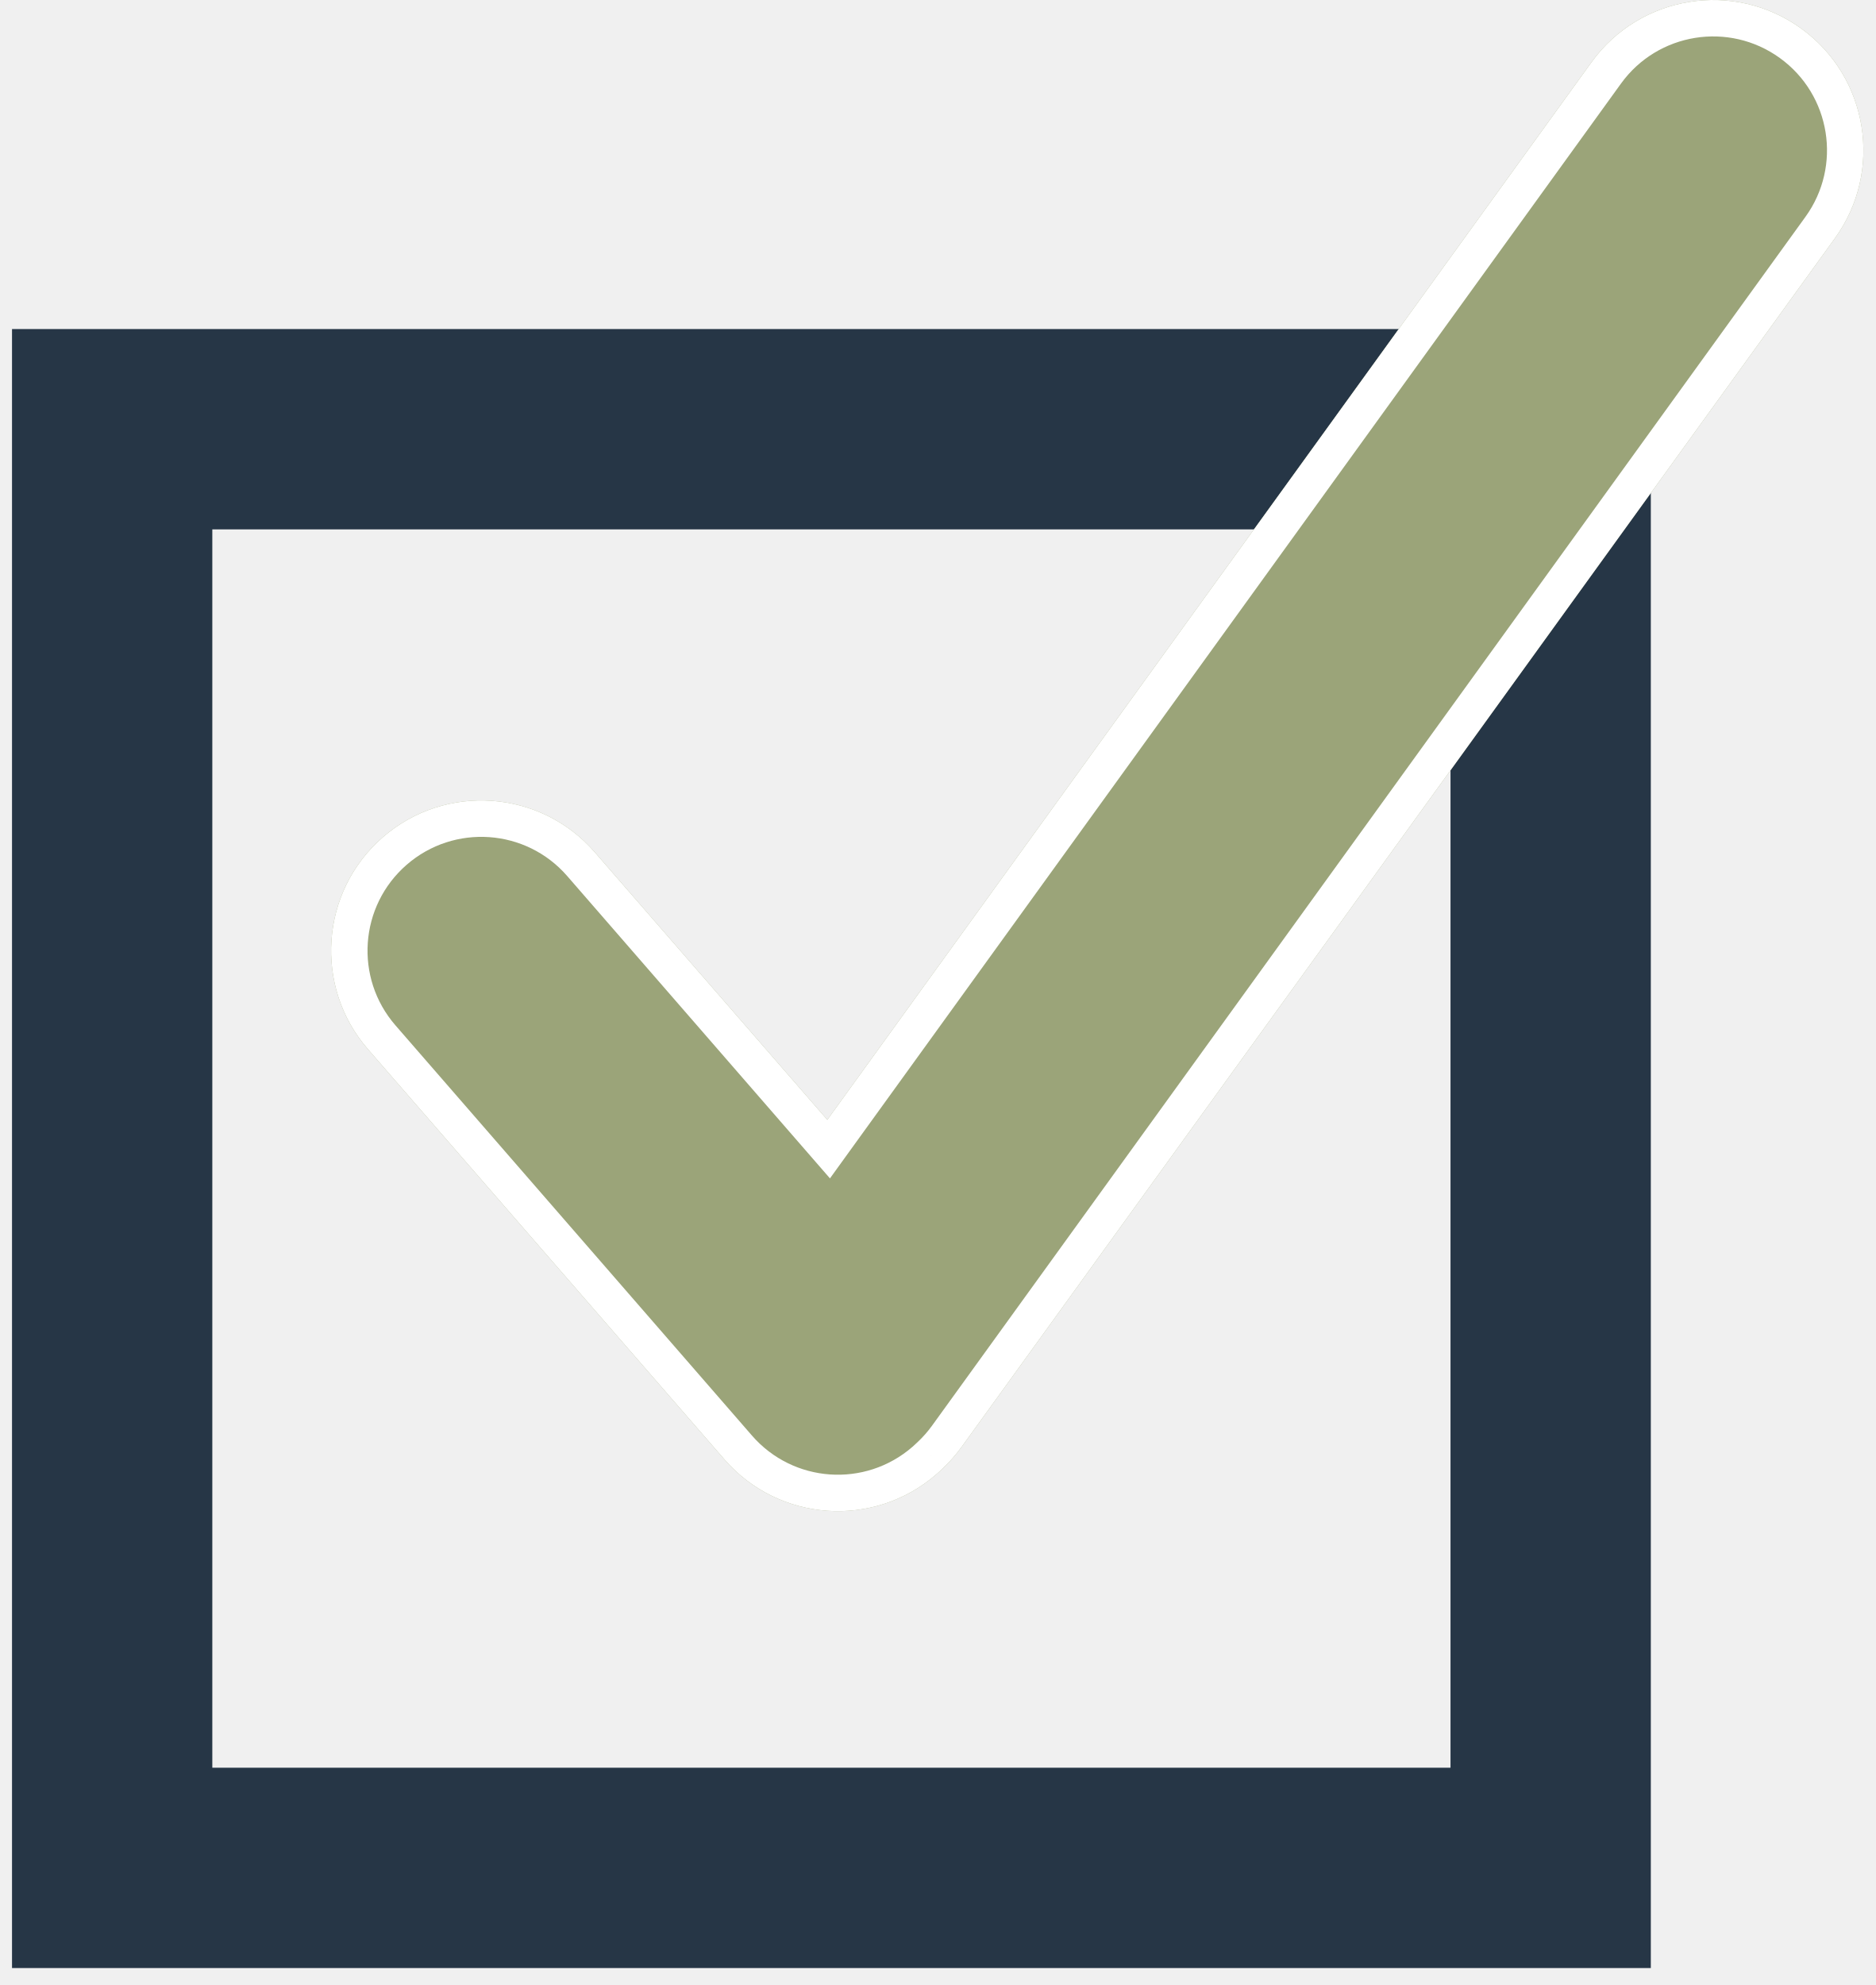
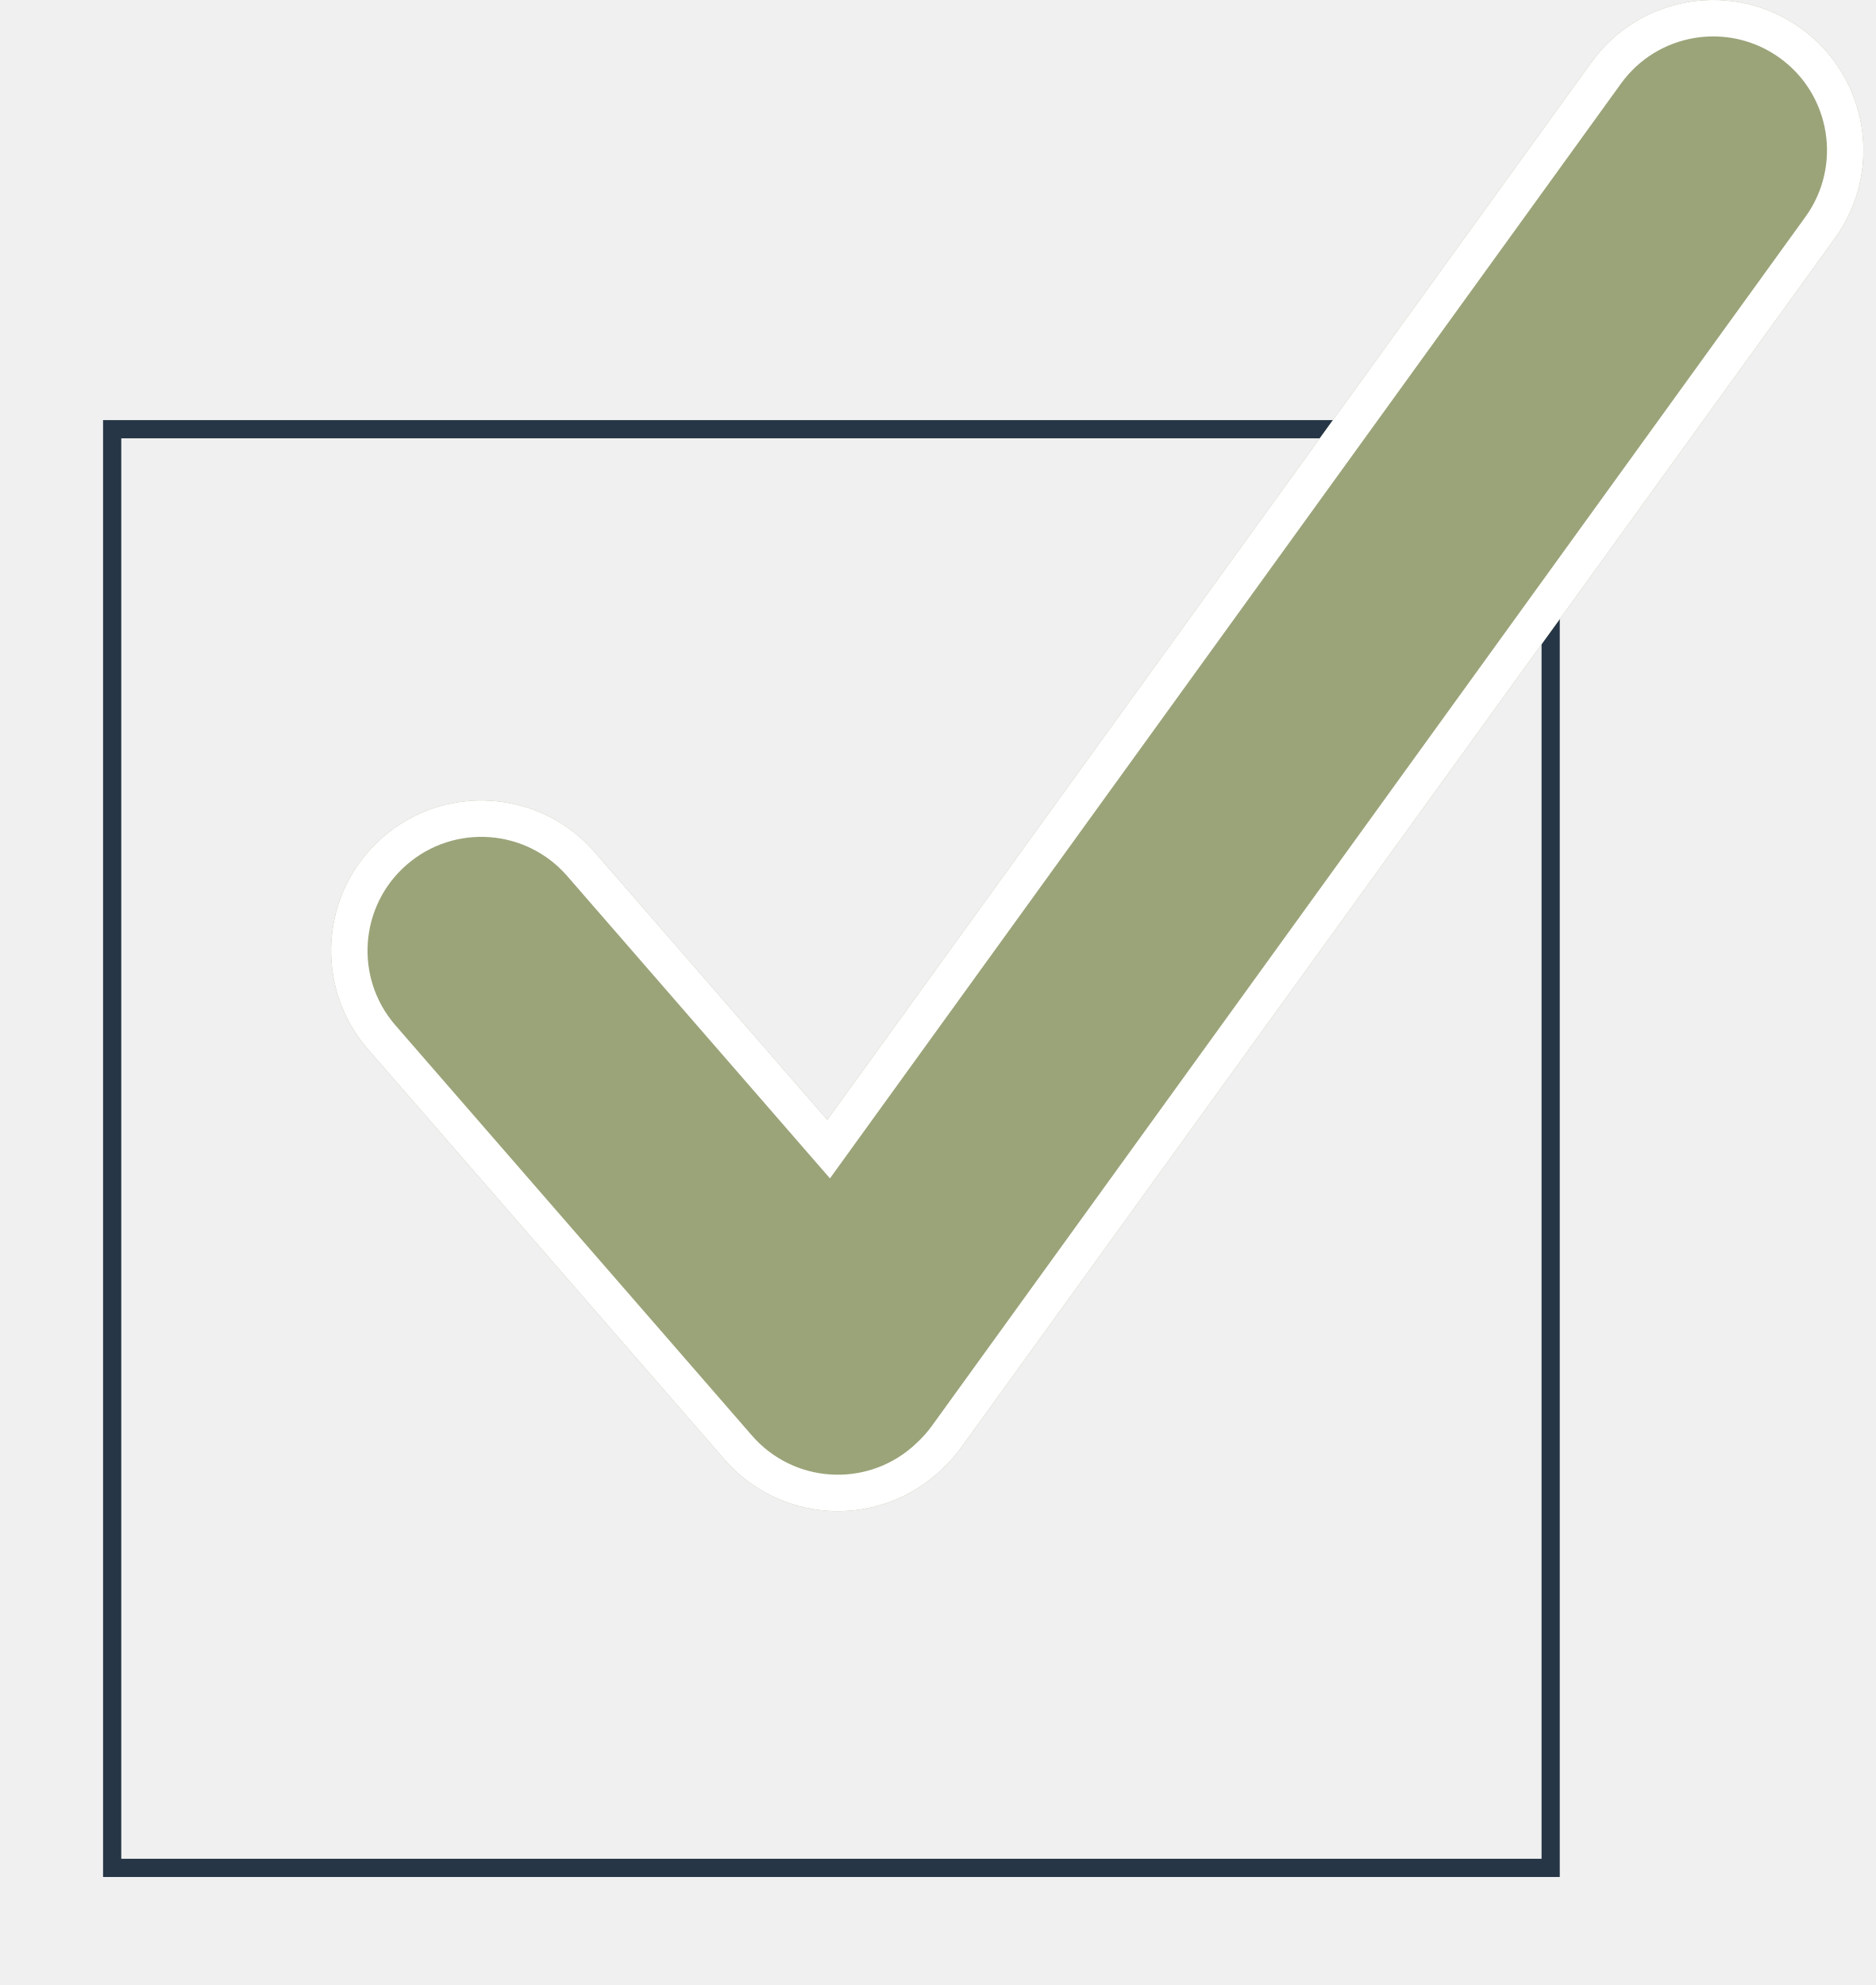
<svg xmlns="http://www.w3.org/2000/svg" width="103" height="109" viewBox="0 0 103 109" fill="none">
-   <rect x="6.16" y="23.569" width="79" height="79" stroke="#263646" stroke-width="11" />
+   <rect x="6.16" y="23.569" width="79" height="79" stroke="#263646" strokeWidth="11" />
  <mask id="path-2-inside-1_944_18233" fill="white">
    <path fill-rule="evenodd" clip-rule="evenodd" d="M51.783 80.626C51.668 80.739 51.548 80.849 51.424 80.957C47.986 83.945 42.776 83.581 39.787 80.142L20.207 57.614C17.218 54.175 17.583 48.965 21.021 45.977C24.46 42.988 29.67 43.353 32.658 46.791L45.435 61.492L87.401 3.418C90.069 -0.274 95.225 -1.105 98.918 1.564C102.61 4.232 103.441 9.388 100.772 13.081L52.81 79.454C52.499 79.884 52.155 80.275 51.783 80.626Z" />
  </mask>
  <path fill-rule="evenodd" clip-rule="evenodd" d="M51.783 80.626C51.668 80.739 51.548 80.849 51.424 80.957C47.986 83.945 42.776 83.581 39.787 80.142L20.207 57.614C17.218 54.175 17.583 48.965 21.021 45.977C24.46 42.988 29.67 43.353 32.658 46.791L45.435 61.492L87.401 3.418C90.069 -0.274 95.225 -1.105 98.918 1.564C102.61 4.232 103.441 9.388 100.772 13.081L52.81 79.454C52.499 79.884 52.155 80.275 51.783 80.626Z" fill="#9BA479" />
  <path d="M51.783 80.626L50.41 79.172L50.398 79.184L50.386 79.195L51.783 80.626ZM51.424 80.957L52.736 82.466L52.736 82.466L51.424 80.957ZM39.787 80.142L38.278 81.454H38.278L39.787 80.142ZM20.207 57.614L21.716 56.302H21.716L20.207 57.614ZM21.021 45.977L22.333 47.486H22.333L21.021 45.977ZM32.658 46.791L34.168 45.479H34.168L32.658 46.791ZM45.435 61.492L43.926 62.804L45.58 64.707L47.056 62.663L45.435 61.492ZM87.401 3.418L89.022 4.589V4.589L87.401 3.418ZM98.918 1.564L100.089 -0.058V-0.058L98.918 1.564ZM100.772 13.081L102.394 14.252V14.252L100.772 13.081ZM52.81 79.454L51.189 78.283L51.189 78.283L52.81 79.454ZM50.386 79.195C50.298 79.281 50.207 79.365 50.112 79.448L52.736 82.466C52.889 82.334 53.038 82.197 53.181 82.056L50.386 79.195ZM50.112 79.447C47.507 81.711 43.561 81.435 41.297 78.83L38.278 81.454C41.991 85.726 48.464 86.18 52.736 82.466L50.112 79.447ZM41.297 78.83L21.716 56.302L18.697 58.926L38.278 81.454L41.297 78.83ZM21.716 56.302C19.452 53.697 19.729 49.75 22.333 47.486L19.709 44.467C15.437 48.18 14.984 54.654 18.697 58.926L21.716 56.302ZM22.333 47.486C24.938 45.222 28.885 45.498 31.149 48.103L34.168 45.479C30.455 41.207 23.982 40.754 19.709 44.467L22.333 47.486ZM31.149 48.103L43.926 62.804L46.945 60.18L34.168 45.479L31.149 48.103ZM47.056 62.663L89.022 4.589L85.78 2.247L43.814 60.321L47.056 62.663ZM89.022 4.589C91.043 1.792 94.949 1.163 97.746 3.185L100.089 -0.058C95.501 -3.373 89.095 -2.341 85.78 2.247L89.022 4.589ZM97.746 3.185C100.544 5.206 101.173 9.112 99.151 11.909L102.394 14.252C105.709 9.664 104.677 3.258 100.089 -0.058L97.746 3.185ZM99.151 11.909L51.189 78.283L54.431 80.626L102.394 14.252L99.151 11.909ZM51.189 78.283C50.952 78.61 50.691 78.907 50.41 79.172L53.157 82.08C53.619 81.643 54.046 81.157 54.431 80.626L51.189 78.283Z" fill="white" mask="url(#path-2-inside-1_944_18233)" />
</svg>
